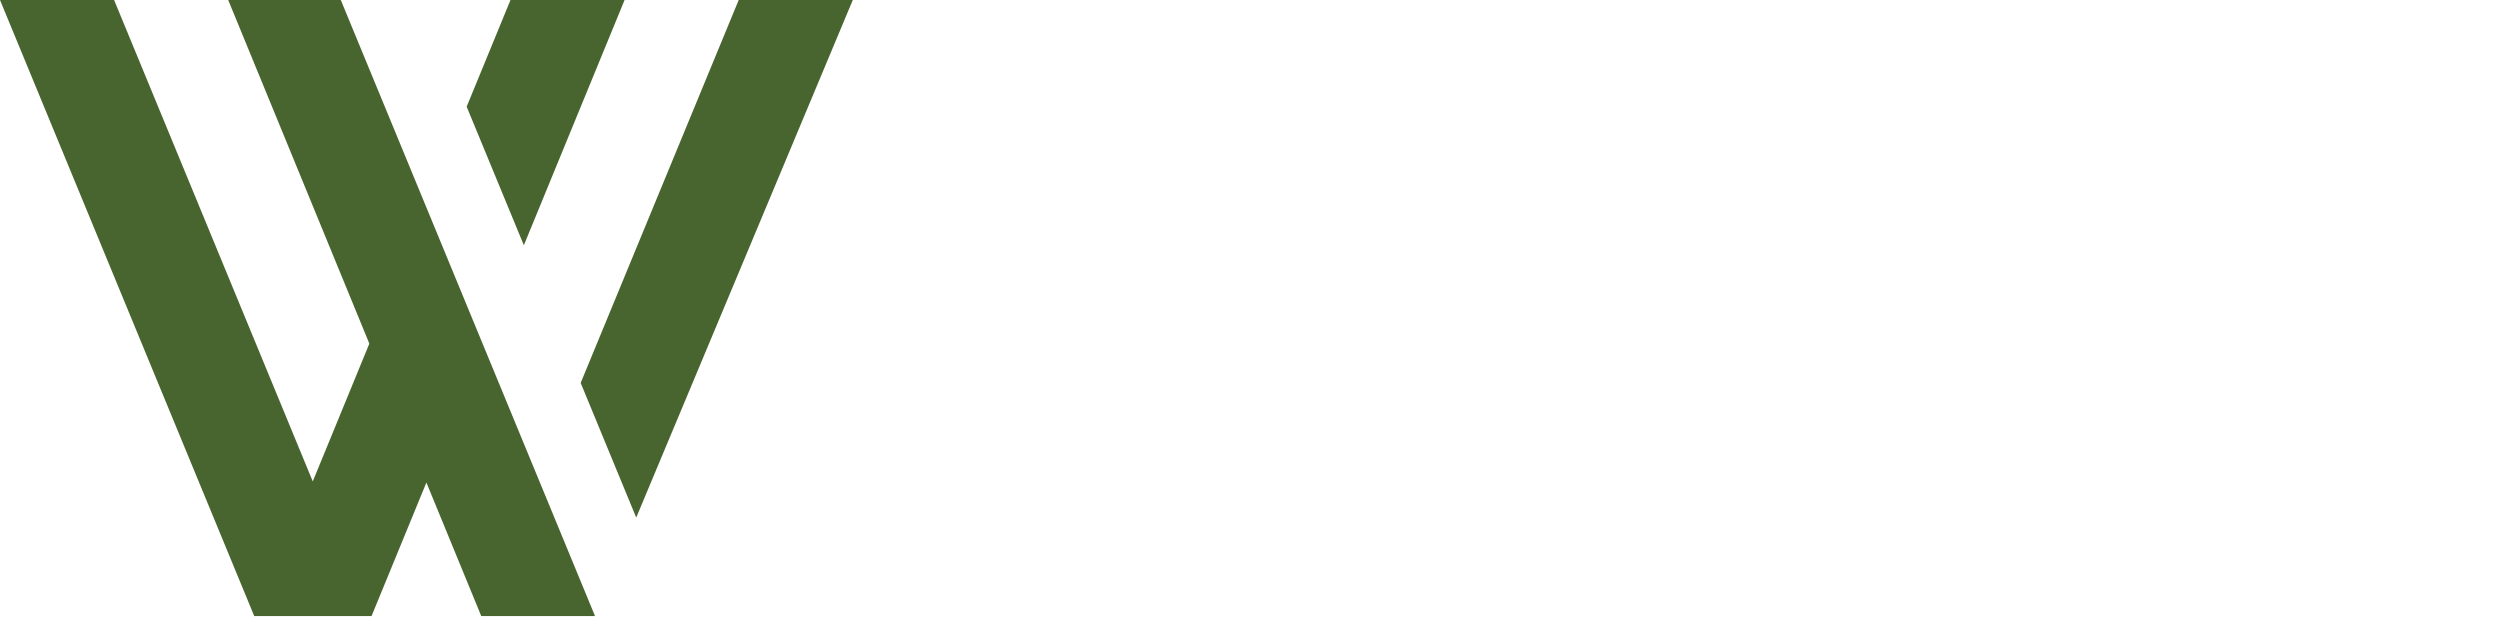
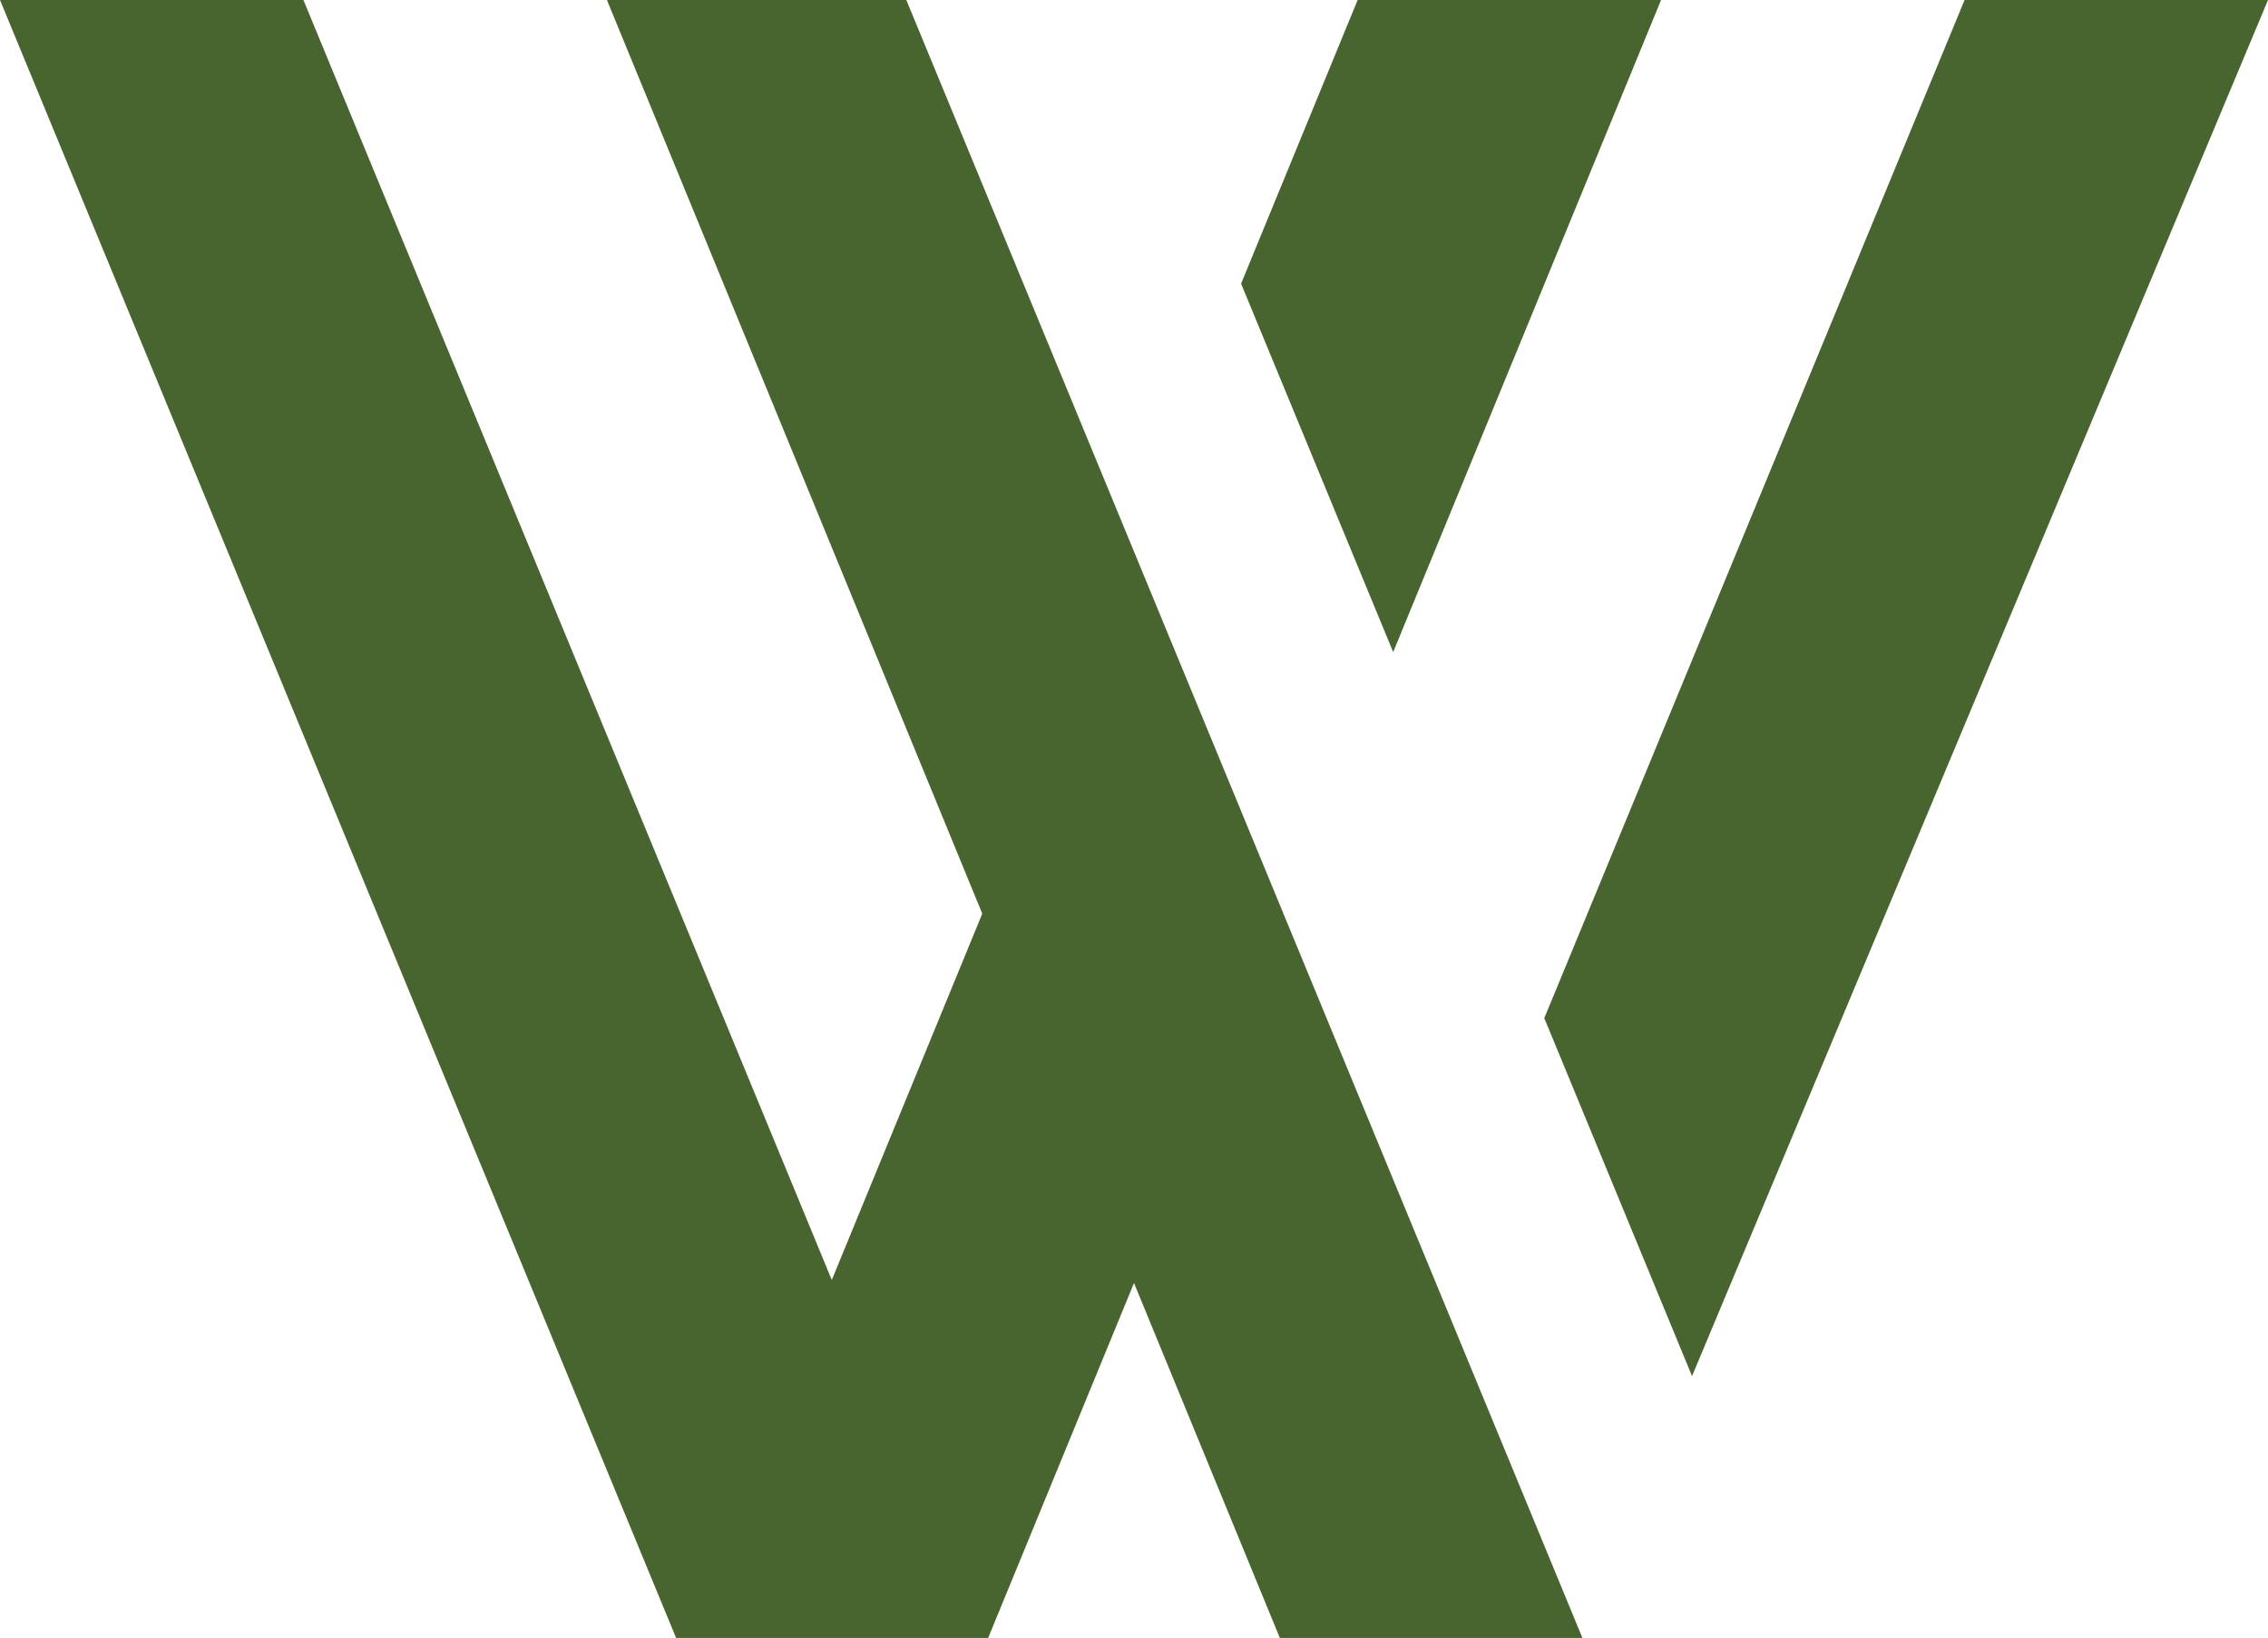
- <svg xmlns="http://www.w3.org/2000/svg" preserveAspectRatio="xMidYMid meet" data-bbox="0 0 148.195 36.518" viewBox="0 0 148.195 36.518" data-type="color" role="presentation" aria-hidden="true" aria-label="">
+ <svg xmlns="http://www.w3.org/2000/svg" preserveAspectRatio="xMidYMid meet" data-bbox="0 0 50.552 36.518" viewBox="0 0 50.552 36.518" data-type="color" role="presentation" aria-hidden="true" aria-label="">
  <g>
    <g>
      <path fill="#48652f" d="M37.714 30.68 50.552 0h-6.763l-9.368 22.699 1.72 4.168 1.573 3.813z" data-color="2" />
      <path fill="#48652f" d="M31.053 14.538 37.024 0h-6.763l-2.598 6.324 1.726 4.182 1.664 4.032z" data-color="2" />
      <path fill="#48652f" d="M25.243 12.217 20.201 0h-6.673l8.366 20.37-3.354 8.167L6.763 0H0l15.07 36.518h6.955l3.251-7.914 3.251 7.914h6.744l-3.276-7.939-3.363-8.148-3.389-8.214z" data-color="2" />
      <path fill="#48652f" d="m25.243 12.217 3.389 8.214-3.389-8.214z" data-color="2" />
    </g>
  </g>
</svg>
